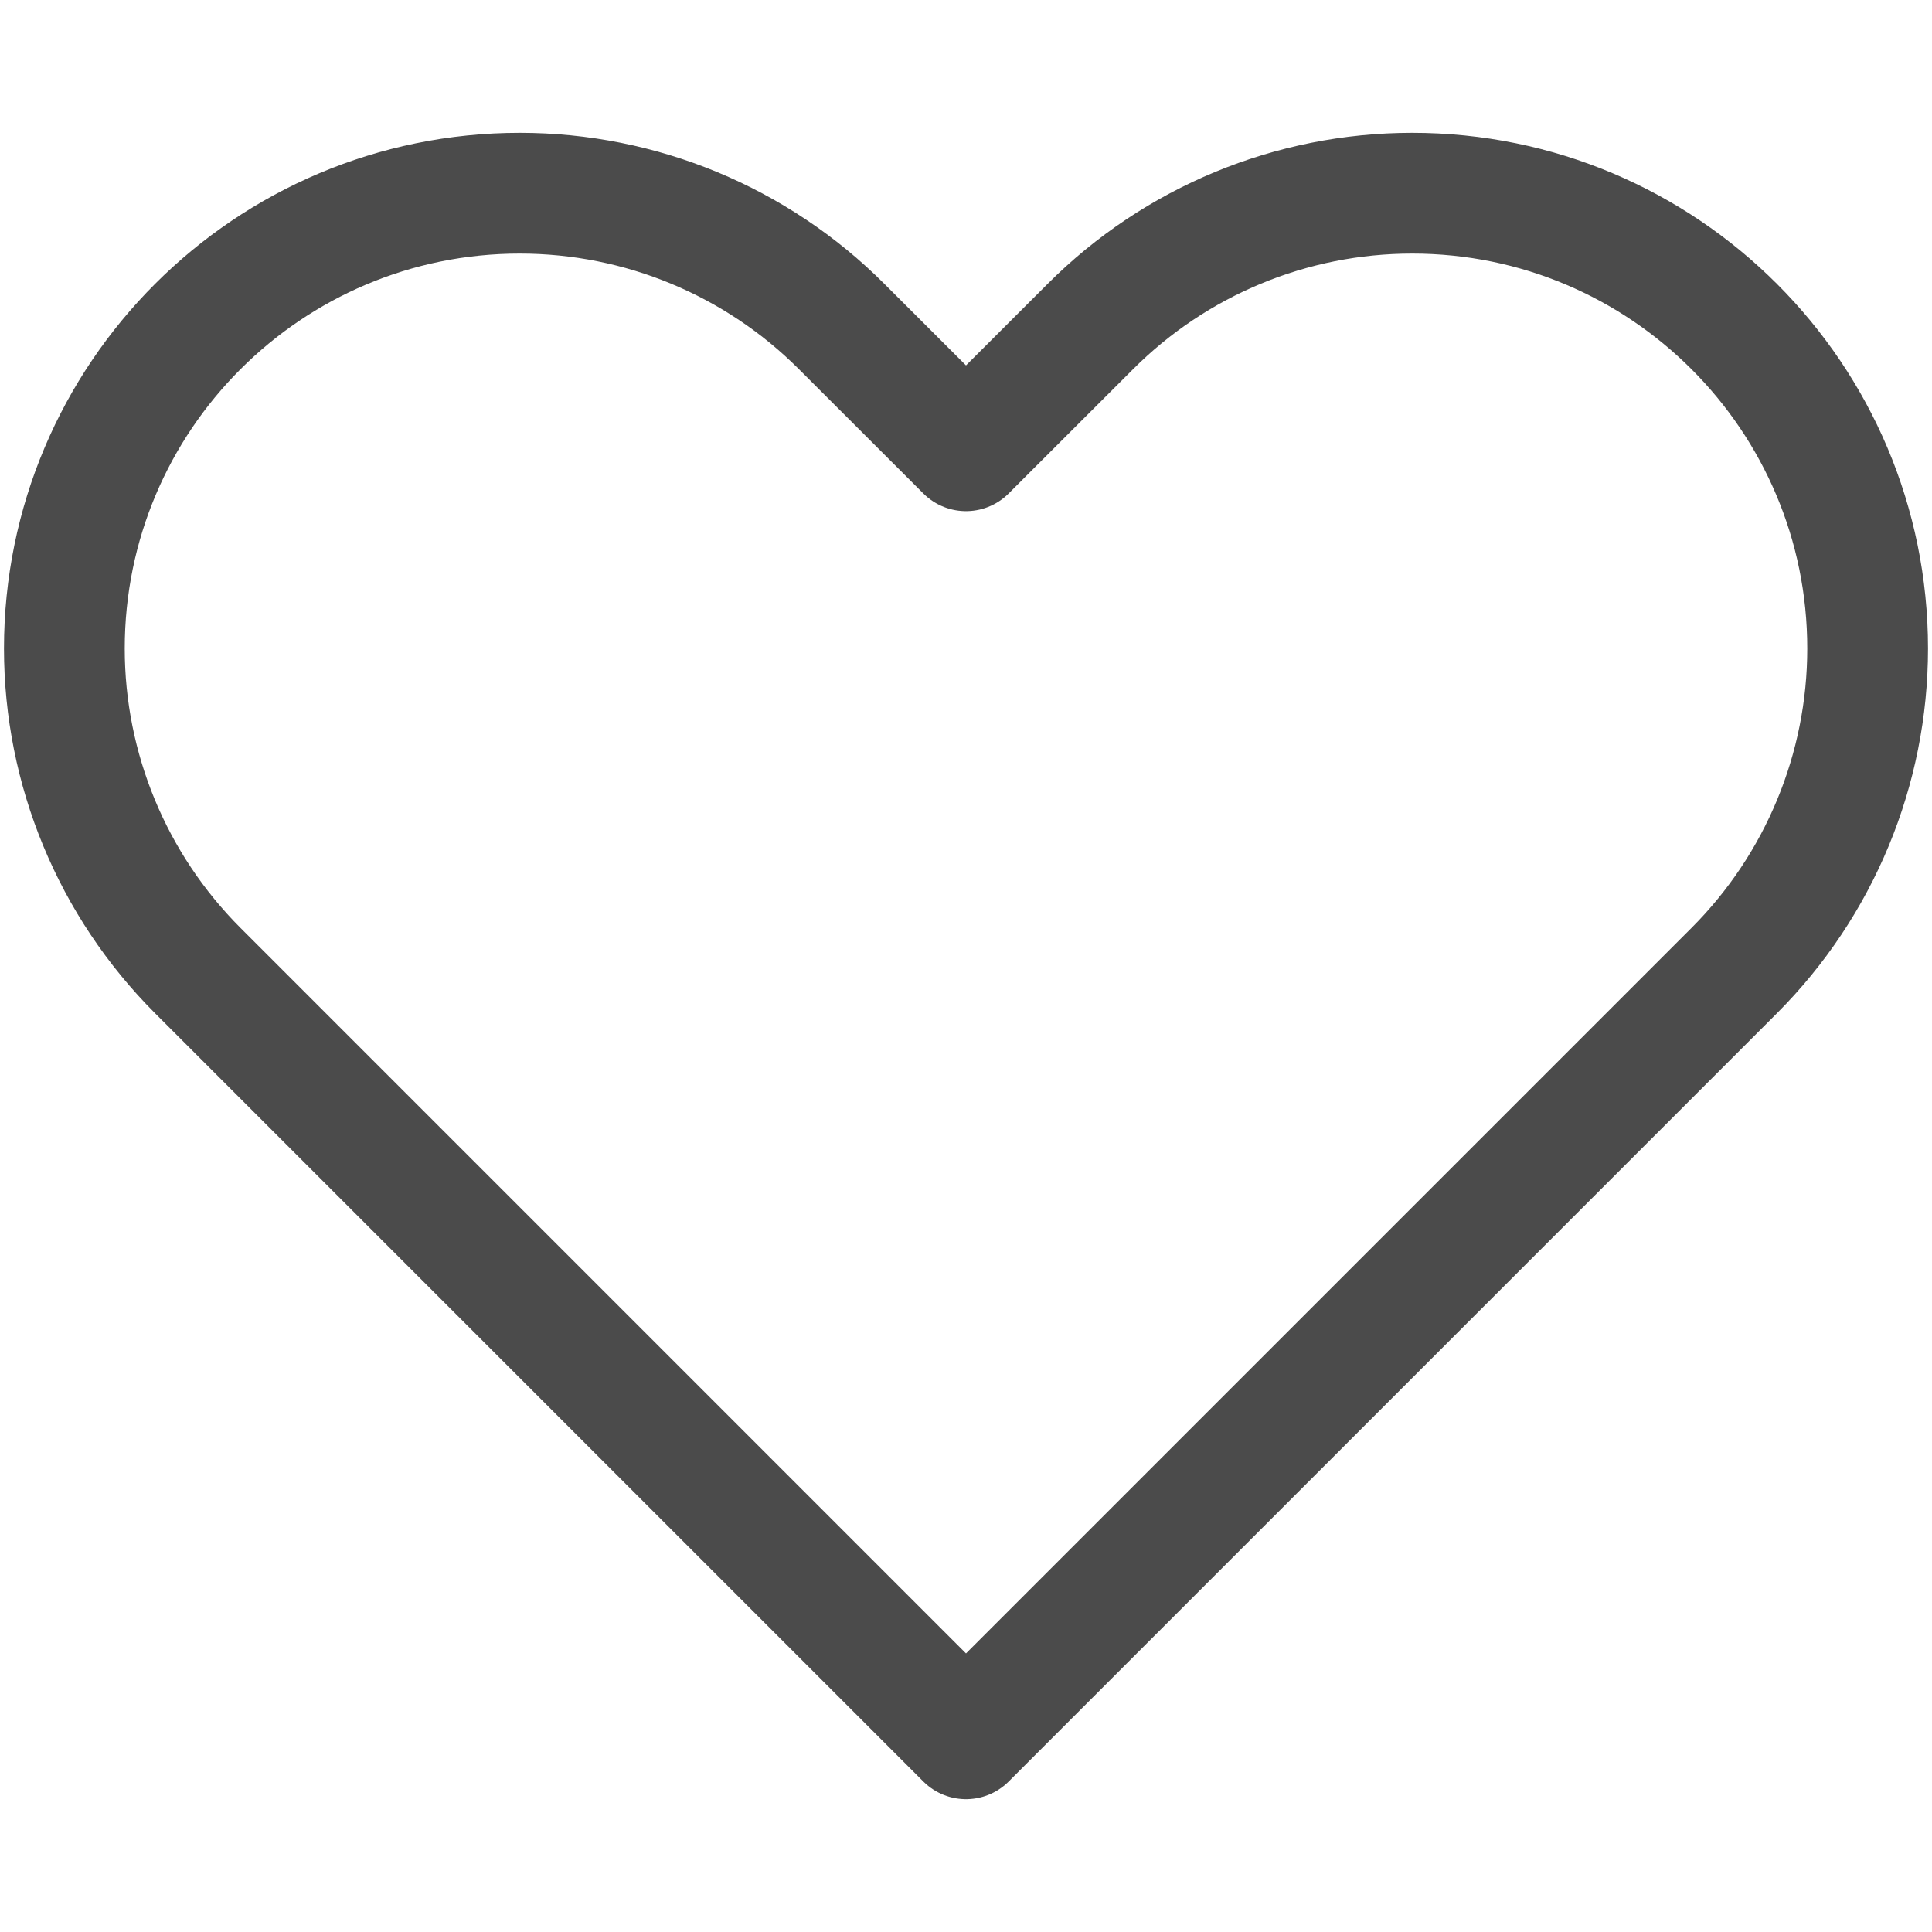
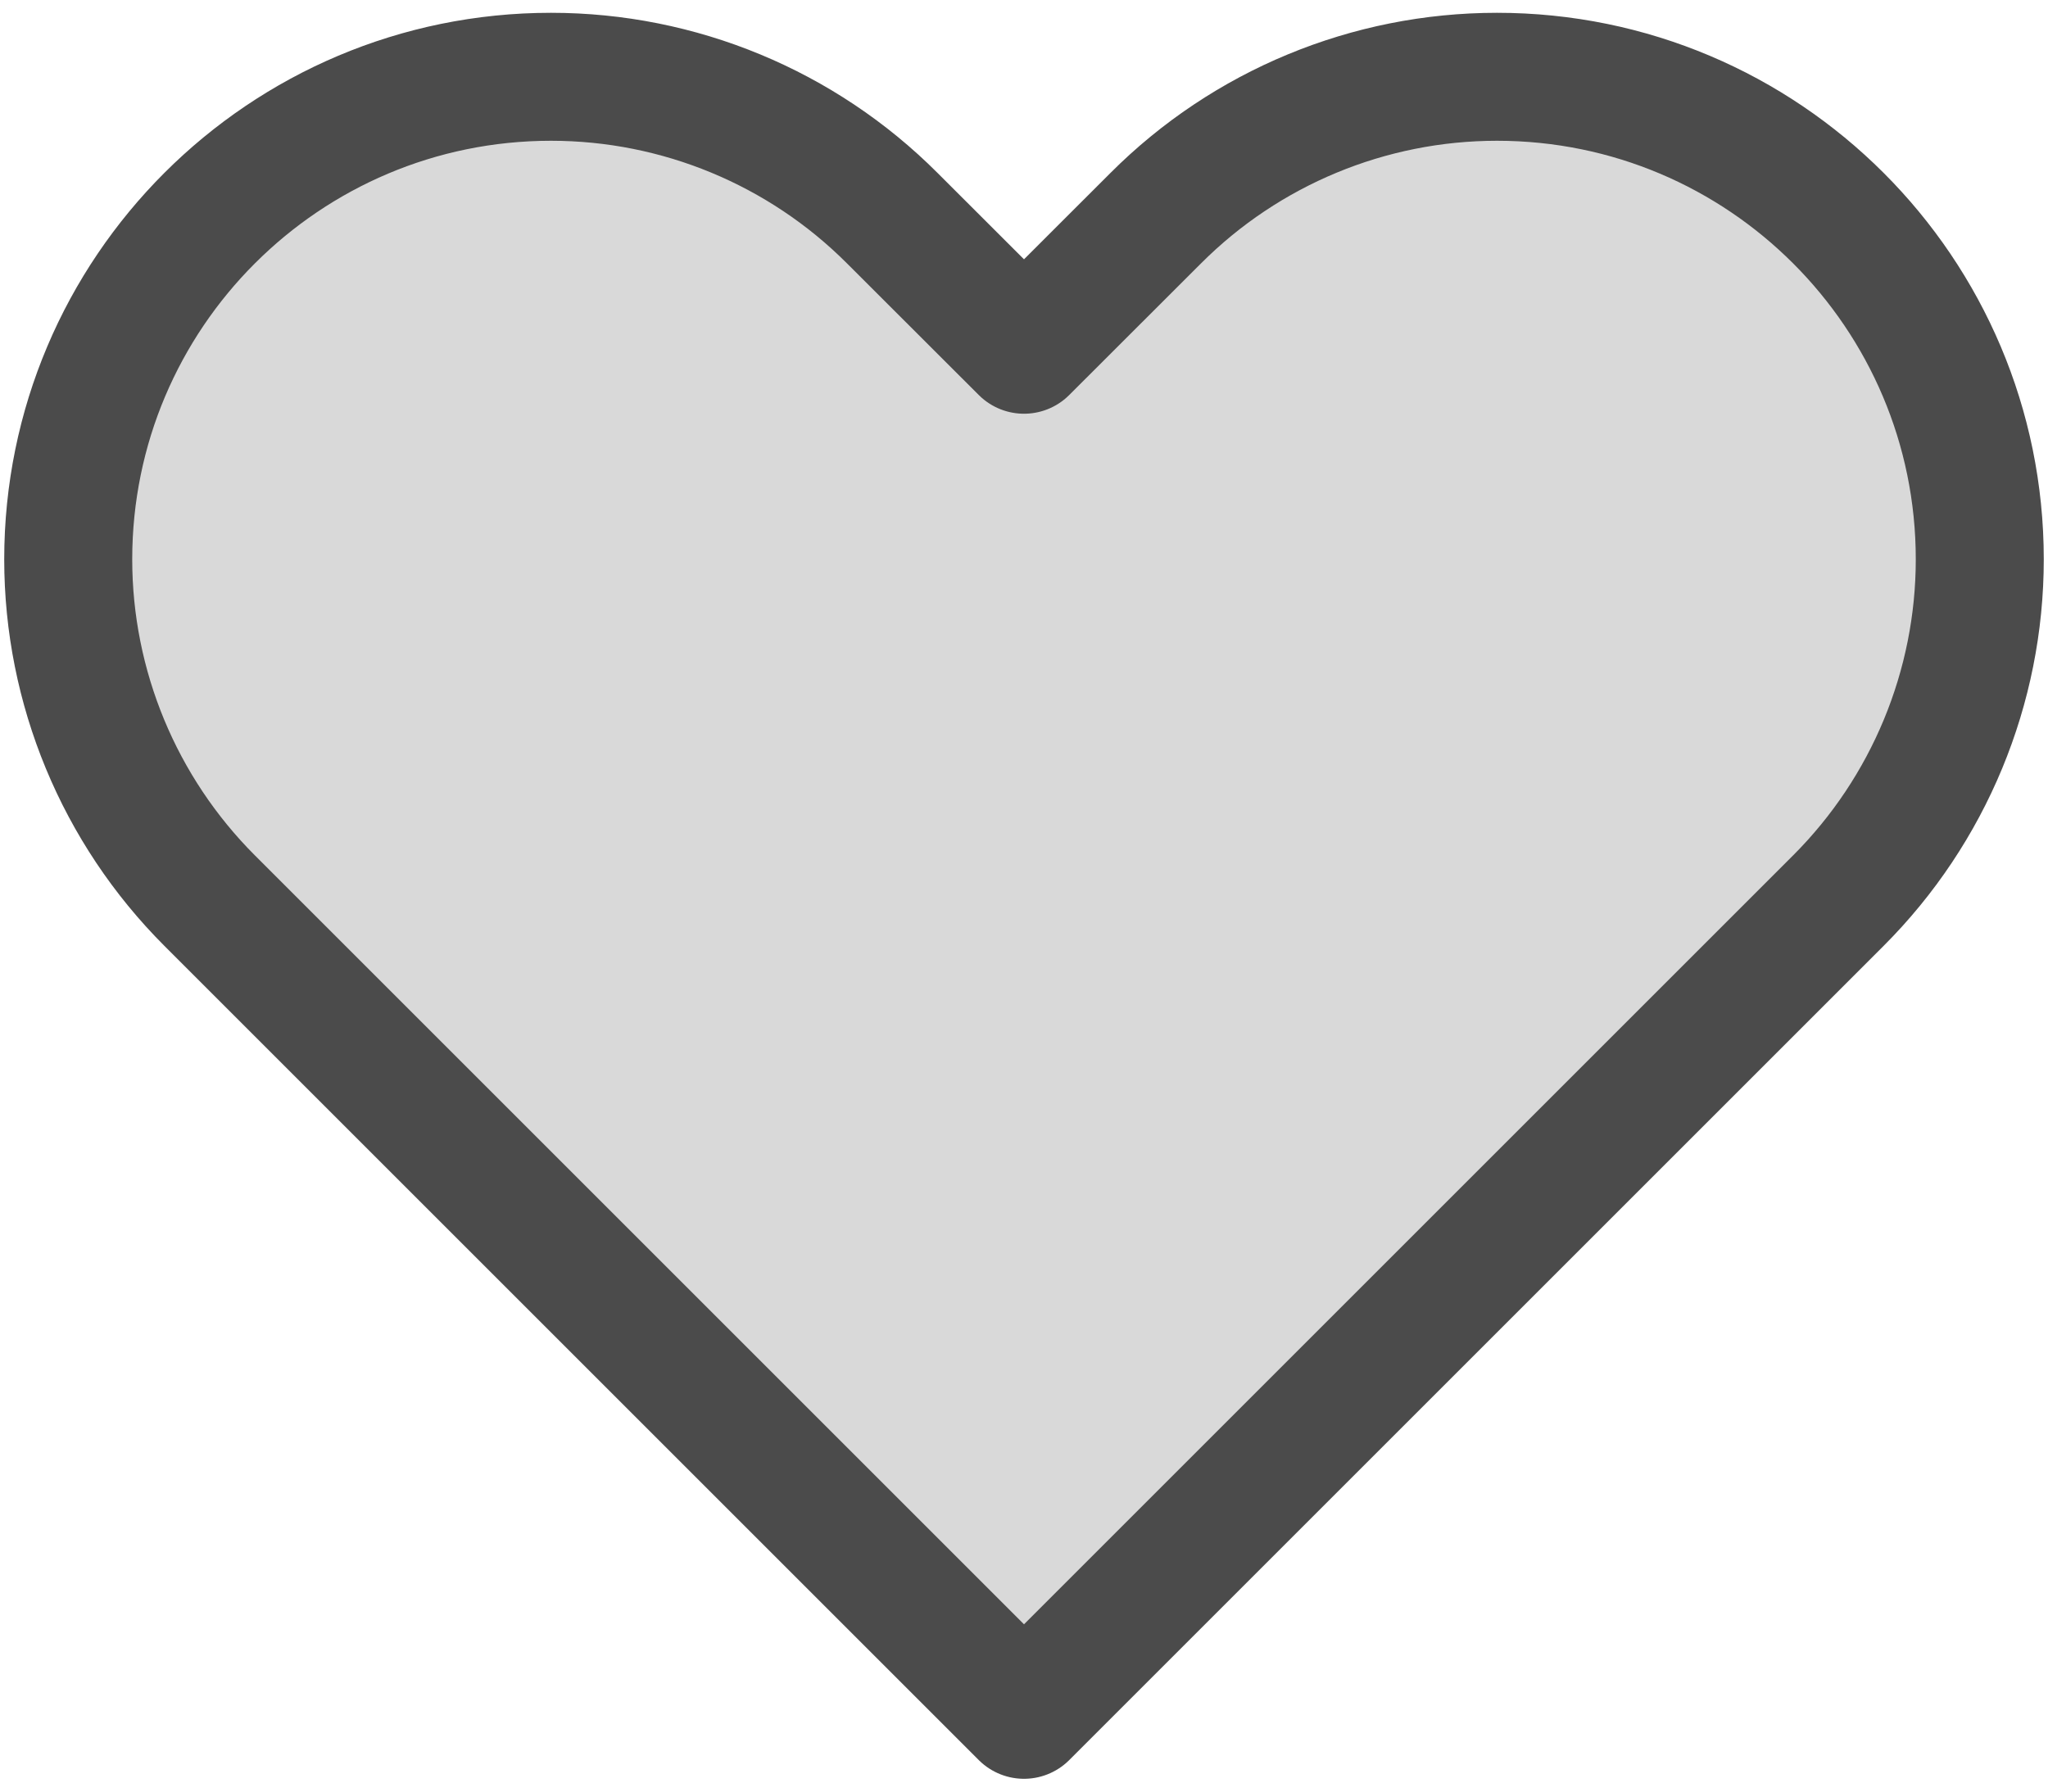
- <svg xmlns="http://www.w3.org/2000/svg" width="16" height="16" viewBox="0 0 16 16" fill="none">
-   <path d="M1.638 8.038L8 14.4L14.362 8.038C15.069 7.331 15.467 6.371 15.467 5.371C15.467 3.288 13.778 1.6 11.695 1.6C10.695 1.6 9.736 1.997 9.029 2.705L8 3.733L6.971 2.705C6.264 1.997 5.305 1.6 4.305 1.6C2.222 1.6 0.533 3.288 0.533 5.371C0.533 6.371 0.931 7.331 1.638 8.038Z" stroke="#4B4B4B" stroke-linejoin="round" />
+ <svg xmlns="http://www.w3.org/2000/svg" width="16" height="14" viewBox="0 0 16 14" fill="none">
+   <path d="M1.638 7.038L8 13.4L14.362 7.038C15.069 6.331 15.467 5.371 15.467 4.371C15.467 2.288 13.778 0.6 11.695 0.6C10.695 0.6 9.736 0.997 9.029 1.705L8 2.733L6.971 1.705C6.264 0.997 5.305 0.6 4.305 0.6C2.222 0.6 0.533 2.288 0.533 4.371C0.533 5.371 0.931 6.331 1.638 7.038Z" fill="#D9D9D9" stroke="#4B4B4B" stroke-linejoin="round" />
</svg>
